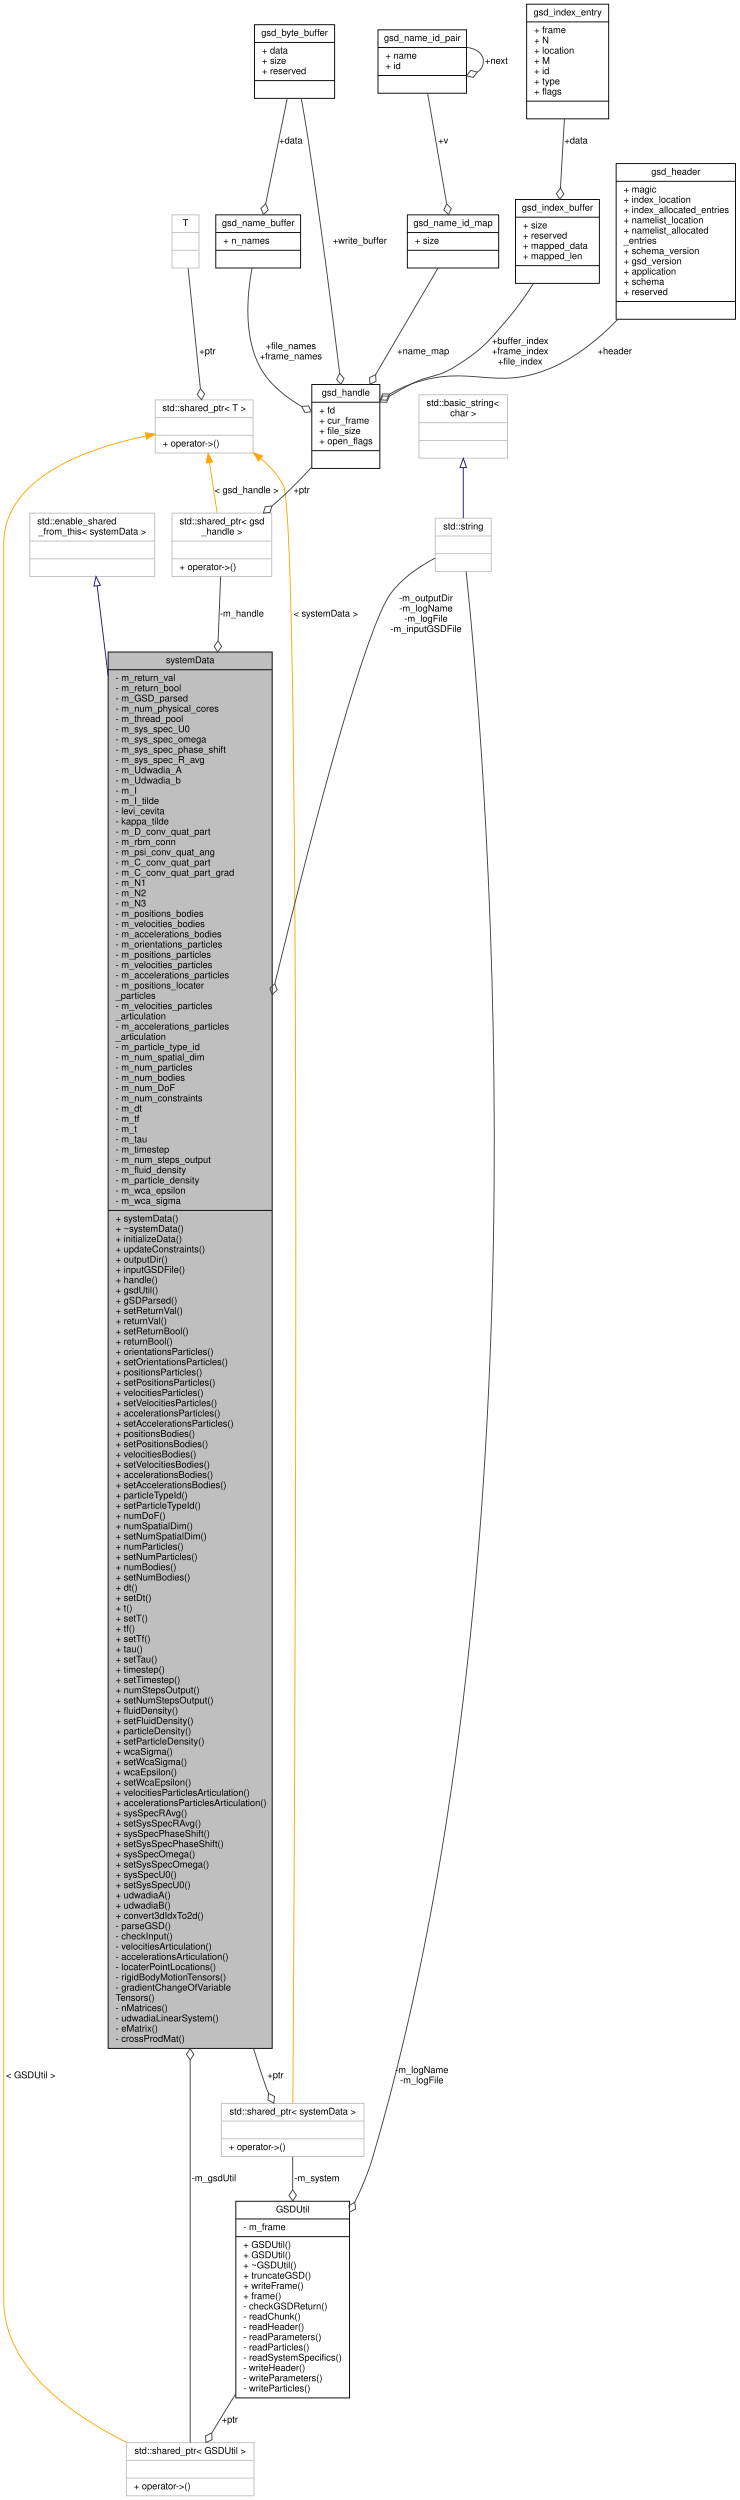
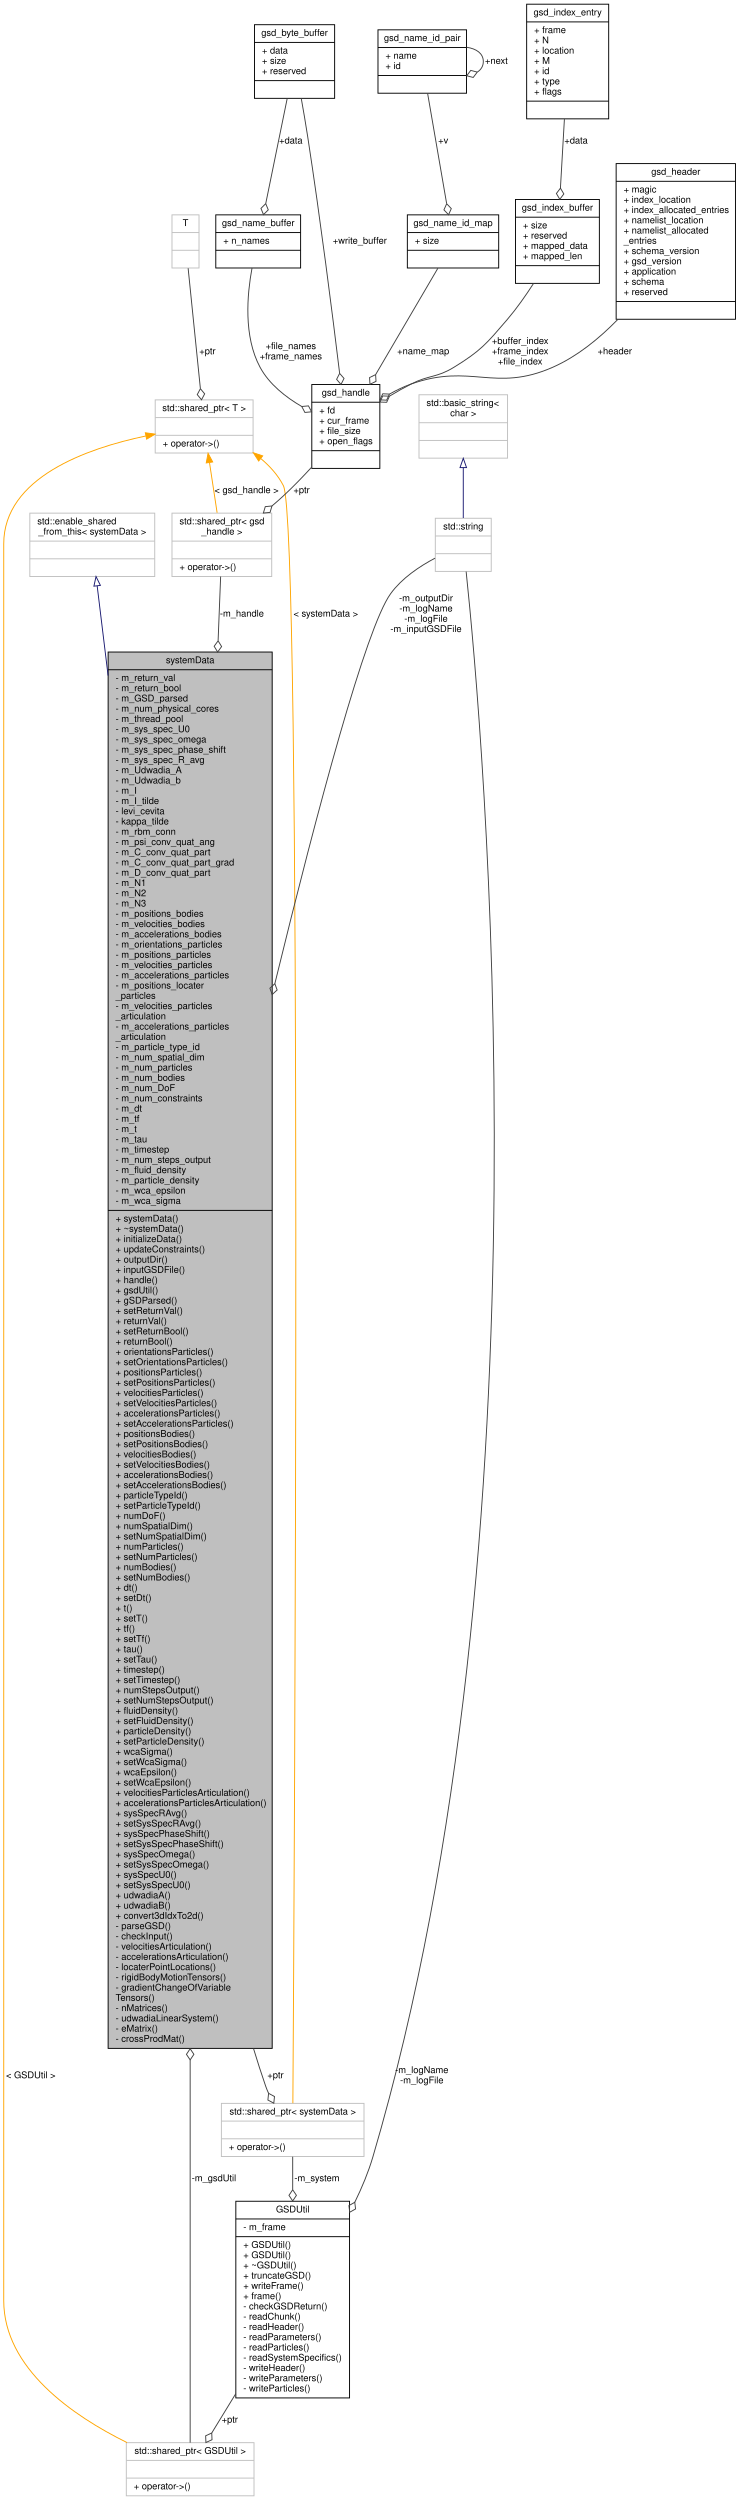
<svg xmlns="http://www.w3.org/2000/svg" xmlns:xlink="http://www.w3.org/1999/xlink" width="793pt" height="2682pt" viewBox="0.00 0.00 793.00 2682.00">
  <g id="graph0" class="graph" transform="scale(1 1) rotate(0) translate(4 2678)">
    <g id="node1" class="node">
      <g id="a_node1">
        <a xlink:title="Class contains all data structures relevant to the simulation framework. Note that after construction...">
          <polygon fill="#bfbfbf" stroke="black" points="112,-480.5 112,-1978.5 288,-1978.5 288,-480.5 112,-480.5" />
          <text text-anchor="middle" x="200" y="-1966.5" font-family="Helvetica,sans-Serif" font-size="10.00">systemData</text>
          <polyline fill="none" stroke="black" points="112,-1959.5 288,-1959.5 " />
          <text text-anchor="start" x="120" y="-1947.5" font-family="Helvetica,sans-Serif" font-size="10.00">- m_return_val</text>
          <text text-anchor="start" x="120" y="-1936.5" font-family="Helvetica,sans-Serif" font-size="10.00">- m_return_bool</text>
          <text text-anchor="start" x="120" y="-1925.5" font-family="Helvetica,sans-Serif" font-size="10.00">- m_GSD_parsed</text>
          <text text-anchor="start" x="120" y="-1914.5" font-family="Helvetica,sans-Serif" font-size="10.00">- m_num_physical_cores</text>
          <text text-anchor="start" x="120" y="-1903.5" font-family="Helvetica,sans-Serif" font-size="10.00">- m_thread_pool</text>
          <text text-anchor="start" x="120" y="-1892.5" font-family="Helvetica,sans-Serif" font-size="10.00">- m_sys_spec_U0</text>
          <text text-anchor="start" x="120" y="-1881.5" font-family="Helvetica,sans-Serif" font-size="10.00">- m_sys_spec_omega</text>
          <text text-anchor="start" x="120" y="-1870.5" font-family="Helvetica,sans-Serif" font-size="10.00">- m_sys_spec_phase_shift</text>
          <text text-anchor="start" x="120" y="-1859.5" font-family="Helvetica,sans-Serif" font-size="10.00">- m_sys_spec_R_avg</text>
          <text text-anchor="start" x="120" y="-1848.5" font-family="Helvetica,sans-Serif" font-size="10.00">- m_Udwadia_A</text>
          <text text-anchor="start" x="120" y="-1837.5" font-family="Helvetica,sans-Serif" font-size="10.00">- m_Udwadia_b</text>
          <text text-anchor="start" x="120" y="-1826.5" font-family="Helvetica,sans-Serif" font-size="10.00">- m_I</text>
          <text text-anchor="start" x="120" y="-1815.5" font-family="Helvetica,sans-Serif" font-size="10.00">- m_I_tilde</text>
          <text text-anchor="start" x="120" y="-1804.5" font-family="Helvetica,sans-Serif" font-size="10.00">- levi_cevita</text>
          <text text-anchor="start" x="120" y="-1793.5" font-family="Helvetica,sans-Serif" font-size="10.00">- kappa_tilde</text>
-           <text text-anchor="start" x="120" y="-1782.5" font-family="Helvetica,sans-Serif" font-size="10.00">- m_D_conv_quat_part</text>
-           <text text-anchor="start" x="120" y="-1771.5" font-family="Helvetica,sans-Serif" font-size="10.00">- m_rbm_conn</text>
-           <text text-anchor="start" x="120" y="-1760.5" font-family="Helvetica,sans-Serif" font-size="10.00">- m_psi_conv_quat_ang</text>
-           <text text-anchor="start" x="120" y="-1749.5" font-family="Helvetica,sans-Serif" font-size="10.00">- m_C_conv_quat_part</text>
-           <text text-anchor="start" x="120" y="-1738.5" font-family="Helvetica,sans-Serif" font-size="10.00">- m_C_conv_quat_part_grad</text>
+           <text text-anchor="start" x="120" y="-1782.5" font-family="Helvetica,sans-Serif" font-size="10.00">- m_rbm_conn</text>
+           <text text-anchor="start" x="120" y="-1771.5" font-family="Helvetica,sans-Serif" font-size="10.00">- m_psi_conv_quat_ang</text>
+           <text text-anchor="start" x="120" y="-1760.5" font-family="Helvetica,sans-Serif" font-size="10.00">- m_C_conv_quat_part</text>
+           <text text-anchor="start" x="120" y="-1749.5" font-family="Helvetica,sans-Serif" font-size="10.00">- m_C_conv_quat_part_grad</text>
+           <text text-anchor="start" x="120" y="-1738.5" font-family="Helvetica,sans-Serif" font-size="10.00">- m_D_conv_quat_part</text>
          <text text-anchor="start" x="120" y="-1727.5" font-family="Helvetica,sans-Serif" font-size="10.00">- m_N1</text>
          <text text-anchor="start" x="120" y="-1716.5" font-family="Helvetica,sans-Serif" font-size="10.00">- m_N2</text>
          <text text-anchor="start" x="120" y="-1705.5" font-family="Helvetica,sans-Serif" font-size="10.00">- m_N3</text>
          <text text-anchor="start" x="120" y="-1694.5" font-family="Helvetica,sans-Serif" font-size="10.00">- m_positions_bodies</text>
          <text text-anchor="start" x="120" y="-1683.5" font-family="Helvetica,sans-Serif" font-size="10.00">- m_velocities_bodies</text>
          <text text-anchor="start" x="120" y="-1672.5" font-family="Helvetica,sans-Serif" font-size="10.00">- m_accelerations_bodies</text>
          <text text-anchor="start" x="120" y="-1661.5" font-family="Helvetica,sans-Serif" font-size="10.00">- m_orientations_particles</text>
          <text text-anchor="start" x="120" y="-1650.5" font-family="Helvetica,sans-Serif" font-size="10.00">- m_positions_particles</text>
          <text text-anchor="start" x="120" y="-1639.5" font-family="Helvetica,sans-Serif" font-size="10.00">- m_velocities_particles</text>
          <text text-anchor="start" x="120" y="-1628.5" font-family="Helvetica,sans-Serif" font-size="10.00">- m_accelerations_particles</text>
          <text text-anchor="start" x="120" y="-1617.5" font-family="Helvetica,sans-Serif" font-size="10.00">- m_positions_locater</text>
          <text text-anchor="start" x="120" y="-1606.5" font-family="Helvetica,sans-Serif" font-size="10.00">_particles</text>
          <text text-anchor="start" x="120" y="-1595.5" font-family="Helvetica,sans-Serif" font-size="10.00">- m_velocities_particles</text>
          <text text-anchor="start" x="120" y="-1584.5" font-family="Helvetica,sans-Serif" font-size="10.00">_articulation</text>
          <text text-anchor="start" x="120" y="-1573.5" font-family="Helvetica,sans-Serif" font-size="10.00">- m_accelerations_particles</text>
          <text text-anchor="start" x="120" y="-1562.5" font-family="Helvetica,sans-Serif" font-size="10.00">_articulation</text>
          <text text-anchor="start" x="120" y="-1551.5" font-family="Helvetica,sans-Serif" font-size="10.00">- m_particle_type_id</text>
          <text text-anchor="start" x="120" y="-1540.5" font-family="Helvetica,sans-Serif" font-size="10.00">- m_num_spatial_dim</text>
          <text text-anchor="start" x="120" y="-1529.5" font-family="Helvetica,sans-Serif" font-size="10.00">- m_num_particles</text>
          <text text-anchor="start" x="120" y="-1518.5" font-family="Helvetica,sans-Serif" font-size="10.00">- m_num_bodies</text>
          <text text-anchor="start" x="120" y="-1507.5" font-family="Helvetica,sans-Serif" font-size="10.00">- m_num_DoF</text>
          <text text-anchor="start" x="120" y="-1496.5" font-family="Helvetica,sans-Serif" font-size="10.00">- m_num_constraints</text>
          <text text-anchor="start" x="120" y="-1485.5" font-family="Helvetica,sans-Serif" font-size="10.00">- m_dt</text>
          <text text-anchor="start" x="120" y="-1474.5" font-family="Helvetica,sans-Serif" font-size="10.00">- m_tf</text>
          <text text-anchor="start" x="120" y="-1463.5" font-family="Helvetica,sans-Serif" font-size="10.00">- m_t</text>
          <text text-anchor="start" x="120" y="-1452.5" font-family="Helvetica,sans-Serif" font-size="10.00">- m_tau</text>
          <text text-anchor="start" x="120" y="-1441.5" font-family="Helvetica,sans-Serif" font-size="10.00">- m_timestep</text>
          <text text-anchor="start" x="120" y="-1430.5" font-family="Helvetica,sans-Serif" font-size="10.00">- m_num_steps_output</text>
          <text text-anchor="start" x="120" y="-1419.5" font-family="Helvetica,sans-Serif" font-size="10.00">- m_fluid_density</text>
          <text text-anchor="start" x="120" y="-1408.5" font-family="Helvetica,sans-Serif" font-size="10.00">- m_particle_density</text>
          <text text-anchor="start" x="120" y="-1397.5" font-family="Helvetica,sans-Serif" font-size="10.00">- m_wca_epsilon</text>
          <text text-anchor="start" x="120" y="-1386.5" font-family="Helvetica,sans-Serif" font-size="10.00">- m_wca_sigma</text>
          <polyline fill="none" stroke="black" points="112,-1379.5 288,-1379.5 " />
          <text text-anchor="start" x="120" y="-1367.5" font-family="Helvetica,sans-Serif" font-size="10.00">+ systemData()</text>
          <text text-anchor="start" x="120" y="-1356.5" font-family="Helvetica,sans-Serif" font-size="10.00">+ ~systemData()</text>
          <text text-anchor="start" x="120" y="-1345.5" font-family="Helvetica,sans-Serif" font-size="10.00">+ initializeData()</text>
          <text text-anchor="start" x="120" y="-1334.5" font-family="Helvetica,sans-Serif" font-size="10.00">+ updateConstraints()</text>
          <text text-anchor="start" x="120" y="-1323.5" font-family="Helvetica,sans-Serif" font-size="10.00">+ outputDir()</text>
          <text text-anchor="start" x="120" y="-1312.5" font-family="Helvetica,sans-Serif" font-size="10.00">+ inputGSDFile()</text>
          <text text-anchor="start" x="120" y="-1301.5" font-family="Helvetica,sans-Serif" font-size="10.00">+ handle()</text>
          <text text-anchor="start" x="120" y="-1290.5" font-family="Helvetica,sans-Serif" font-size="10.00">+ gsdUtil()</text>
          <text text-anchor="start" x="120" y="-1279.5" font-family="Helvetica,sans-Serif" font-size="10.00">+ gSDParsed()</text>
          <text text-anchor="start" x="120" y="-1268.5" font-family="Helvetica,sans-Serif" font-size="10.00">+ setReturnVal()</text>
          <text text-anchor="start" x="120" y="-1257.5" font-family="Helvetica,sans-Serif" font-size="10.00">+ returnVal()</text>
          <text text-anchor="start" x="120" y="-1246.5" font-family="Helvetica,sans-Serif" font-size="10.00">+ setReturnBool()</text>
          <text text-anchor="start" x="120" y="-1235.5" font-family="Helvetica,sans-Serif" font-size="10.00">+ returnBool()</text>
          <text text-anchor="start" x="120" y="-1224.5" font-family="Helvetica,sans-Serif" font-size="10.00">+ orientationsParticles()</text>
          <text text-anchor="start" x="120" y="-1213.5" font-family="Helvetica,sans-Serif" font-size="10.00">+ setOrientationsParticles()</text>
          <text text-anchor="start" x="120" y="-1202.5" font-family="Helvetica,sans-Serif" font-size="10.00">+ positionsParticles()</text>
          <text text-anchor="start" x="120" y="-1191.5" font-family="Helvetica,sans-Serif" font-size="10.00">+ setPositionsParticles()</text>
          <text text-anchor="start" x="120" y="-1180.5" font-family="Helvetica,sans-Serif" font-size="10.00">+ velocitiesParticles()</text>
          <text text-anchor="start" x="120" y="-1169.5" font-family="Helvetica,sans-Serif" font-size="10.00">+ setVelocitiesParticles()</text>
          <text text-anchor="start" x="120" y="-1158.5" font-family="Helvetica,sans-Serif" font-size="10.00">+ accelerationsParticles()</text>
          <text text-anchor="start" x="120" y="-1147.5" font-family="Helvetica,sans-Serif" font-size="10.00">+ setAccelerationsParticles()</text>
          <text text-anchor="start" x="120" y="-1136.5" font-family="Helvetica,sans-Serif" font-size="10.00">+ positionsBodies()</text>
          <text text-anchor="start" x="120" y="-1125.5" font-family="Helvetica,sans-Serif" font-size="10.00">+ setPositionsBodies()</text>
          <text text-anchor="start" x="120" y="-1114.5" font-family="Helvetica,sans-Serif" font-size="10.00">+ velocitiesBodies()</text>
          <text text-anchor="start" x="120" y="-1103.5" font-family="Helvetica,sans-Serif" font-size="10.00">+ setVelocitiesBodies()</text>
          <text text-anchor="start" x="120" y="-1092.5" font-family="Helvetica,sans-Serif" font-size="10.00">+ accelerationsBodies()</text>
          <text text-anchor="start" x="120" y="-1081.5" font-family="Helvetica,sans-Serif" font-size="10.00">+ setAccelerationsBodies()</text>
          <text text-anchor="start" x="120" y="-1070.5" font-family="Helvetica,sans-Serif" font-size="10.00">+ particleTypeId()</text>
          <text text-anchor="start" x="120" y="-1059.5" font-family="Helvetica,sans-Serif" font-size="10.00">+ setParticleTypeId()</text>
          <text text-anchor="start" x="120" y="-1048.5" font-family="Helvetica,sans-Serif" font-size="10.00">+ numDoF()</text>
          <text text-anchor="start" x="120" y="-1037.5" font-family="Helvetica,sans-Serif" font-size="10.00">+ numSpatialDim()</text>
          <text text-anchor="start" x="120" y="-1026.5" font-family="Helvetica,sans-Serif" font-size="10.00">+ setNumSpatialDim()</text>
          <text text-anchor="start" x="120" y="-1015.5" font-family="Helvetica,sans-Serif" font-size="10.00">+ numParticles()</text>
          <text text-anchor="start" x="120" y="-1004.5" font-family="Helvetica,sans-Serif" font-size="10.00">+ setNumParticles()</text>
          <text text-anchor="start" x="120" y="-993.5" font-family="Helvetica,sans-Serif" font-size="10.00">+ numBodies()</text>
          <text text-anchor="start" x="120" y="-982.5" font-family="Helvetica,sans-Serif" font-size="10.00">+ setNumBodies()</text>
          <text text-anchor="start" x="120" y="-971.5" font-family="Helvetica,sans-Serif" font-size="10.00">+ dt()</text>
          <text text-anchor="start" x="120" y="-960.5" font-family="Helvetica,sans-Serif" font-size="10.00">+ setDt()</text>
          <text text-anchor="start" x="120" y="-949.5" font-family="Helvetica,sans-Serif" font-size="10.00">+ t()</text>
          <text text-anchor="start" x="120" y="-938.5" font-family="Helvetica,sans-Serif" font-size="10.00">+ setT()</text>
          <text text-anchor="start" x="120" y="-927.5" font-family="Helvetica,sans-Serif" font-size="10.00">+ tf()</text>
          <text text-anchor="start" x="120" y="-916.5" font-family="Helvetica,sans-Serif" font-size="10.00">+ setTf()</text>
          <text text-anchor="start" x="120" y="-905.5" font-family="Helvetica,sans-Serif" font-size="10.00">+ tau()</text>
          <text text-anchor="start" x="120" y="-894.5" font-family="Helvetica,sans-Serif" font-size="10.00">+ setTau()</text>
          <text text-anchor="start" x="120" y="-883.5" font-family="Helvetica,sans-Serif" font-size="10.00">+ timestep()</text>
          <text text-anchor="start" x="120" y="-872.5" font-family="Helvetica,sans-Serif" font-size="10.00">+ setTimestep()</text>
          <text text-anchor="start" x="120" y="-861.5" font-family="Helvetica,sans-Serif" font-size="10.00">+ numStepsOutput()</text>
          <text text-anchor="start" x="120" y="-850.5" font-family="Helvetica,sans-Serif" font-size="10.00">+ setNumStepsOutput()</text>
          <text text-anchor="start" x="120" y="-839.5" font-family="Helvetica,sans-Serif" font-size="10.00">+ fluidDensity()</text>
          <text text-anchor="start" x="120" y="-828.5" font-family="Helvetica,sans-Serif" font-size="10.00">+ setFluidDensity()</text>
          <text text-anchor="start" x="120" y="-817.5" font-family="Helvetica,sans-Serif" font-size="10.00">+ particleDensity()</text>
          <text text-anchor="start" x="120" y="-806.5" font-family="Helvetica,sans-Serif" font-size="10.00">+ setParticleDensity()</text>
          <text text-anchor="start" x="120" y="-795.5" font-family="Helvetica,sans-Serif" font-size="10.00">+ wcaSigma()</text>
          <text text-anchor="start" x="120" y="-784.5" font-family="Helvetica,sans-Serif" font-size="10.00">+ setWcaSigma()</text>
          <text text-anchor="start" x="120" y="-773.5" font-family="Helvetica,sans-Serif" font-size="10.00">+ wcaEpsilon()</text>
          <text text-anchor="start" x="120" y="-762.5" font-family="Helvetica,sans-Serif" font-size="10.00">+ setWcaEpsilon()</text>
          <text text-anchor="start" x="120" y="-751.5" font-family="Helvetica,sans-Serif" font-size="10.00">+ velocitiesParticlesArticulation()</text>
          <text text-anchor="start" x="120" y="-740.5" font-family="Helvetica,sans-Serif" font-size="10.00">+ accelerationsParticlesArticulation()</text>
          <text text-anchor="start" x="120" y="-729.5" font-family="Helvetica,sans-Serif" font-size="10.00">+ sysSpecRAvg()</text>
          <text text-anchor="start" x="120" y="-718.5" font-family="Helvetica,sans-Serif" font-size="10.00">+ setSysSpecRAvg()</text>
          <text text-anchor="start" x="120" y="-707.5" font-family="Helvetica,sans-Serif" font-size="10.00">+ sysSpecPhaseShift()</text>
          <text text-anchor="start" x="120" y="-696.5" font-family="Helvetica,sans-Serif" font-size="10.00">+ setSysSpecPhaseShift()</text>
          <text text-anchor="start" x="120" y="-685.5" font-family="Helvetica,sans-Serif" font-size="10.00">+ sysSpecOmega()</text>
          <text text-anchor="start" x="120" y="-674.5" font-family="Helvetica,sans-Serif" font-size="10.00">+ setSysSpecOmega()</text>
          <text text-anchor="start" x="120" y="-663.5" font-family="Helvetica,sans-Serif" font-size="10.00">+ sysSpecU0()</text>
          <text text-anchor="start" x="120" y="-652.5" font-family="Helvetica,sans-Serif" font-size="10.00">+ setSysSpecU0()</text>
          <text text-anchor="start" x="120" y="-641.5" font-family="Helvetica,sans-Serif" font-size="10.00">+ udwadiaA()</text>
          <text text-anchor="start" x="120" y="-630.5" font-family="Helvetica,sans-Serif" font-size="10.00">+ udwadiaB()</text>
          <text text-anchor="start" x="120" y="-619.5" font-family="Helvetica,sans-Serif" font-size="10.00">+ convert3dIdxTo2d()</text>
          <text text-anchor="start" x="120" y="-608.5" font-family="Helvetica,sans-Serif" font-size="10.00">- parseGSD()</text>
          <text text-anchor="start" x="120" y="-597.5" font-family="Helvetica,sans-Serif" font-size="10.00">- checkInput()</text>
          <text text-anchor="start" x="120" y="-586.5" font-family="Helvetica,sans-Serif" font-size="10.00">- velocitiesArticulation()</text>
          <text text-anchor="start" x="120" y="-575.5" font-family="Helvetica,sans-Serif" font-size="10.00">- accelerationsArticulation()</text>
          <text text-anchor="start" x="120" y="-564.5" font-family="Helvetica,sans-Serif" font-size="10.00">- locaterPointLocations()</text>
          <text text-anchor="start" x="120" y="-553.5" font-family="Helvetica,sans-Serif" font-size="10.00">- rigidBodyMotionTensors()</text>
          <text text-anchor="start" x="120" y="-542.5" font-family="Helvetica,sans-Serif" font-size="10.00">- gradientChangeOfVariable</text>
          <text text-anchor="start" x="120" y="-531.5" font-family="Helvetica,sans-Serif" font-size="10.00">Tensors()</text>
          <text text-anchor="start" x="120" y="-520.5" font-family="Helvetica,sans-Serif" font-size="10.00">- nMatrices()</text>
          <text text-anchor="start" x="120" y="-509.5" font-family="Helvetica,sans-Serif" font-size="10.00">- udwadiaLinearSystem()</text>
          <text text-anchor="start" x="120" y="-498.5" font-family="Helvetica,sans-Serif" font-size="10.00">- eMatrix()</text>
          <text text-anchor="start" x="120" y="-487.5" font-family="Helvetica,sans-Serif" font-size="10.00">- crossProdMat()</text>
        </a>
      </g>
    </g>
    <g id="node5" class="node">
      <g id="a_node5">
        <a xlink:title=" ">
          <polygon fill="none" stroke="#bfbfbf" points="233.5,-364.5 233.5,-421.5 386.5,-421.5 386.5,-364.5 233.5,-364.5" />
          <text text-anchor="middle" x="310" y="-409.5" font-family="Helvetica,sans-Serif" font-size="10.00">std::shared_ptr&lt; systemData &gt;</text>
          <polyline fill="none" stroke="#bfbfbf" points="233.5,-402.5 386.5,-402.5 " />
          <text text-anchor="middle" x="310" y="-390.5" font-family="Helvetica,sans-Serif" font-size="10.00"> </text>
          <polyline fill="none" stroke="#bfbfbf" points="233.5,-383.5 386.5,-383.5 " />
          <text text-anchor="start" x="241.5" y="-371.5" font-family="Helvetica,sans-Serif" font-size="10.00">+ operator-&gt;()</text>
        </a>
      </g>
    </g>
    <g id="edge5" class="edge">
      <path fill="none" stroke="#404040" d="M267.97,-480.3C272.09,-466.7 276.42,-453.25 281,-440 281.88,-437.46 282.92,-434.92 284.07,-432.41" />
      <polygon fill="none" stroke="#404040" points="284.14,-432.28 283.4,-425.11 289.73,-421.67 290.47,-428.84 284.14,-432.28" />
      <text text-anchor="middle" x="291.5" y="-448.5" font-family="Helvetica,sans-Serif" font-size="10.00"> +ptr</text>
    </g>
    <g id="node2" class="node">
      <g id="a_node2">
        <a xlink:title=" ">
          <polygon fill="none" stroke="#bfbfbf" points="28,-2059.5 28,-2127.5 162,-2127.5 162,-2059.5 28,-2059.5" />
          <text text-anchor="start" x="36" y="-2115.5" font-family="Helvetica,sans-Serif" font-size="10.00">std::enable_shared</text>
          <text text-anchor="middle" x="95" y="-2104.5" font-family="Helvetica,sans-Serif" font-size="10.00">_from_this&lt; systemData &gt;</text>
          <polyline fill="none" stroke="#bfbfbf" points="28,-2097.5 162,-2097.5 " />
          <text text-anchor="middle" x="95" y="-2085.5" font-family="Helvetica,sans-Serif" font-size="10.00"> </text>
          <polyline fill="none" stroke="#bfbfbf" points="28,-2078.5 162,-2078.5 " />
          <text text-anchor="middle" x="95" y="-2066.5" font-family="Helvetica,sans-Serif" font-size="10.00"> </text>
        </a>
      </g>
    </g>
    <g id="edge1" class="edge">
      <path fill="none" stroke="midnightblue" d="M100.25,-2049.41C103.18,-2025.33 107.21,-1992.3 111.96,-1953.25" />
      <polygon fill="none" stroke="midnightblue" points="96.75,-2049.15 99.02,-2059.5 103.7,-2050 96.75,-2049.15" />
    </g>
    <g id="node3" class="node">
      <g id="a_node3">
        <a xlink:title=" ">
          <polygon fill="none" stroke="#bfbfbf" points="131.5,-0.5 131.5,-57.5 268.5,-57.5 268.5,-0.5 131.5,-0.5" />
          <text text-anchor="middle" x="200" y="-45.5" font-family="Helvetica,sans-Serif" font-size="10.00">std::shared_ptr&lt; GSDUtil &gt;</text>
          <polyline fill="none" stroke="#bfbfbf" points="131.5,-38.5 268.5,-38.5 " />
          <text text-anchor="middle" x="200" y="-26.5" font-family="Helvetica,sans-Serif" font-size="10.00"> </text>
          <polyline fill="none" stroke="#bfbfbf" points="131.5,-19.5 268.5,-19.5 " />
          <text text-anchor="start" x="139.5" y="-7.5" font-family="Helvetica,sans-Serif" font-size="10.00">+ operator-&gt;()</text>
        </a>
      </g>
    </g>
    <g id="edge2" class="edge">
      <path fill="none" stroke="#404040" d="M200,-57.52C200,-120.3 200,-283.03 200,-467.91" />
      <polygon fill="none" stroke="#404040" points="200,-468.11 204,-474.11 200,-480.11 196,-474.11 200,-468.11" />
      <text text-anchor="middle" x="225.5" y="-338" font-family="Helvetica,sans-Serif" font-size="10.00"> -m_gsdUtil</text>
    </g>
    <g id="node4" class="node">
      <g id="a_node4">
        <a xlink:href="classGSDUtil.html" target="_top" xlink:title=" ">
          <polygon fill="none" stroke="black" points="249,-105.5 249,-316.5 371,-316.5 371,-105.5 249,-105.5" />
          <text text-anchor="middle" x="310" y="-304.5" font-family="Helvetica,sans-Serif" font-size="10.00">GSDUtil</text>
          <polyline fill="none" stroke="black" points="249,-297.5 371,-297.5 " />
          <text text-anchor="start" x="257" y="-285.5" font-family="Helvetica,sans-Serif" font-size="10.00">- m_frame</text>
          <polyline fill="none" stroke="black" points="249,-278.5 371,-278.5 " />
          <text text-anchor="start" x="257" y="-266.5" font-family="Helvetica,sans-Serif" font-size="10.00">+ GSDUtil()</text>
          <text text-anchor="start" x="257" y="-255.5" font-family="Helvetica,sans-Serif" font-size="10.00">+ GSDUtil()</text>
          <text text-anchor="start" x="257" y="-244.5" font-family="Helvetica,sans-Serif" font-size="10.00">+ ~GSDUtil()</text>
          <text text-anchor="start" x="257" y="-233.5" font-family="Helvetica,sans-Serif" font-size="10.00">+ truncateGSD()</text>
          <text text-anchor="start" x="257" y="-222.5" font-family="Helvetica,sans-Serif" font-size="10.00">+ writeFrame()</text>
          <text text-anchor="start" x="257" y="-211.5" font-family="Helvetica,sans-Serif" font-size="10.00">+ frame()</text>
          <text text-anchor="start" x="257" y="-200.5" font-family="Helvetica,sans-Serif" font-size="10.00">- checkGSDReturn()</text>
          <text text-anchor="start" x="257" y="-189.5" font-family="Helvetica,sans-Serif" font-size="10.00">- readChunk()</text>
          <text text-anchor="start" x="257" y="-178.5" font-family="Helvetica,sans-Serif" font-size="10.00">- readHeader()</text>
          <text text-anchor="start" x="257" y="-167.5" font-family="Helvetica,sans-Serif" font-size="10.00">- readParameters()</text>
          <text text-anchor="start" x="257" y="-156.5" font-family="Helvetica,sans-Serif" font-size="10.00">- readParticles()</text>
          <text text-anchor="start" x="257" y="-145.5" font-family="Helvetica,sans-Serif" font-size="10.00">- readSystemSpecifics()</text>
          <text text-anchor="start" x="257" y="-134.5" font-family="Helvetica,sans-Serif" font-size="10.00">- writeHeader()</text>
          <text text-anchor="start" x="257" y="-123.5" font-family="Helvetica,sans-Serif" font-size="10.00">- writeParameters()</text>
          <text text-anchor="start" x="257" y="-112.5" font-family="Helvetica,sans-Serif" font-size="10.00">- writeParticles()</text>
        </a>
      </g>
    </g>
    <g id="edge3" class="edge">
      <path fill="none" stroke="#404040" d="M248.89,-110C239.79,-95.1 230.91,-80.58 223.27,-68.08" />
      <polygon fill="none" stroke="#404040" points="223.16,-67.9 216.62,-64.87 216.91,-57.66 223.45,-60.7 223.16,-67.9" />
      <text text-anchor="middle" x="242.5" y="-79" font-family="Helvetica,sans-Serif" font-size="10.00"> +ptr</text>
    </g>
    <g id="edge4" class="edge">
      <path fill="none" stroke="#404040" d="M310,-364.27C310,-354.15 310,-341.98 310,-328.97" />
      <polygon fill="none" stroke="#404040" points="310,-328.83 306,-322.83 310,-316.83 314,-322.83 310,-328.83" />
      <text text-anchor="middle" x="336" y="-338" font-family="Helvetica,sans-Serif" font-size="10.00"> -m_system</text>
    </g>
    <g id="node6" class="node">
      <g id="a_node6">
        <a xlink:title="STL class.">
          <polygon fill="none" stroke="#bfbfbf" points="162.5,-2192 162.5,-2249 267.5,-2249 267.5,-2192 162.5,-2192" />
          <text text-anchor="middle" x="215" y="-2237" font-family="Helvetica,sans-Serif" font-size="10.00">std::shared_ptr&lt; T &gt;</text>
          <polyline fill="none" stroke="#bfbfbf" points="162.5,-2230 267.5,-2230 " />
          <text text-anchor="middle" x="215" y="-2218" font-family="Helvetica,sans-Serif" font-size="10.00"> </text>
          <polyline fill="none" stroke="#bfbfbf" points="162.5,-2211 267.5,-2211 " />
          <text text-anchor="start" x="170.5" y="-2199" font-family="Helvetica,sans-Serif" font-size="10.00">+ operator-&gt;()</text>
        </a>
      </g>
    </g>
    <g id="edge10" class="edge">
      <path fill="none" stroke="orange" d="M152.45,-2210.28C88.98,-2196.96 0,-2165.61 0,-2094.5 0,-2094.5 0,-2094.5 0,-210 0,-137.13 74.27,-86.23 132.29,-57.58" />
      <polygon fill="orange" stroke="orange" points="151.91,-2213.74 162.41,-2212.26 153.28,-2206.87 151.91,-2213.74" />
      <text text-anchor="middle" x="29" y="-448.5" font-family="Helvetica,sans-Serif" font-size="10.00"> &lt; GSDUtil &gt;</text>
    </g>
    <g id="edge6" class="edge">
      <path fill="none" stroke="orange" d="M275.77,-2186.07C285.53,-2177.89 294.29,-2168.2 300,-2157 320.56,-2116.65 311.64,-643.1 310.19,-421.72" />
      <polygon fill="orange" stroke="orange" points="273.5,-2183.41 267.76,-2192.31 277.8,-2188.93 273.5,-2183.41" />
      <text text-anchor="middle" x="345.5" y="-2016.5" font-family="Helvetica,sans-Serif" font-size="10.00"> &lt; systemData &gt;</text>
    </g>
    <g id="node10" class="node">
      <g id="a_node10">
        <a xlink:title=" ">
          <polygon fill="none" stroke="#bfbfbf" points="180.5,-2059.5 180.5,-2127.5 287.5,-2127.5 287.5,-2059.5 180.5,-2059.5" />
          <text text-anchor="start" x="188.5" y="-2115.5" font-family="Helvetica,sans-Serif" font-size="10.00">std::shared_ptr&lt; gsd</text>
          <text text-anchor="middle" x="234" y="-2104.5" font-family="Helvetica,sans-Serif" font-size="10.00">_handle &gt;</text>
          <polyline fill="none" stroke="#bfbfbf" points="180.5,-2097.5 287.5,-2097.5 " />
          <text text-anchor="middle" x="234" y="-2085.5" font-family="Helvetica,sans-Serif" font-size="10.00"> </text>
          <polyline fill="none" stroke="#bfbfbf" points="180.5,-2078.5 287.5,-2078.5 " />
          <text text-anchor="start" x="188.5" y="-2066.5" font-family="Helvetica,sans-Serif" font-size="10.00">+ operator-&gt;()</text>
        </a>
      </g>
    </g>
    <g id="edge23" class="edge">
      <path fill="none" stroke="orange" d="M220.77,-2181.55C223.37,-2164.46 226.41,-2144.46 228.92,-2127.94" />
      <polygon fill="orange" stroke="orange" points="217.26,-2181.35 219.22,-2191.76 224.18,-2182.4 217.26,-2181.35" />
      <text text-anchor="middle" x="260.5" y="-2149" font-family="Helvetica,sans-Serif" font-size="10.00"> &lt; gsd_handle &gt;</text>
    </g>
    <g id="node7" class="node">
      <g id="a_node7">
        <a xlink:title=" ">
          <polygon fill="none" stroke="#bfbfbf" points="180.5,-2390.5 180.5,-2447.5 209.5,-2447.5 209.5,-2390.5 180.5,-2390.5" />
          <text text-anchor="middle" x="195" y="-2435.5" font-family="Helvetica,sans-Serif" font-size="10.00">T</text>
          <polyline fill="none" stroke="#bfbfbf" points="180.5,-2428.5 209.5,-2428.5 " />
          <text text-anchor="middle" x="195" y="-2416.5" font-family="Helvetica,sans-Serif" font-size="10.00"> </text>
          <polyline fill="none" stroke="#bfbfbf" points="180.5,-2409.5 209.5,-2409.5 " />
          <text text-anchor="middle" x="195" y="-2397.5" font-family="Helvetica,sans-Serif" font-size="10.00"> </text>
        </a>
      </g>
    </g>
    <g id="edge7" class="edge">
      <path fill="none" stroke="#404040" d="M197.82,-2390.26C201.25,-2356.62 207.05,-2299.65 210.95,-2261.32" />
      <polygon fill="none" stroke="#404040" points="210.98,-2261.03 207.6,-2254.66 212.19,-2249.1 215.56,-2255.47 210.98,-2261.03" />
      <text text-anchor="middle" x="218.5" y="-2298" font-family="Helvetica,sans-Serif" font-size="10.00"> +ptr</text>
    </g>
    <g id="node8" class="node">
      <g id="a_node8">
        <a xlink:title="STL class.">
          <polygon fill="none" stroke="#bfbfbf" points="463,-2065 463,-2122 523,-2122 523,-2065 463,-2065" />
          <text text-anchor="middle" x="493" y="-2110" font-family="Helvetica,sans-Serif" font-size="10.00">std::string</text>
          <polyline fill="none" stroke="#bfbfbf" points="463,-2103 523,-2103 " />
          <text text-anchor="middle" x="493" y="-2091" font-family="Helvetica,sans-Serif" font-size="10.00"> </text>
          <polyline fill="none" stroke="#bfbfbf" points="463,-2084 523,-2084 " />
          <text text-anchor="middle" x="493" y="-2072" font-family="Helvetica,sans-Serif" font-size="10.00"> </text>
        </a>
      </g>
    </g>
    <g id="edge11" class="edge">
      <path fill="none" stroke="#404040" d="M462.71,-2079.2C446.32,-2070.54 427.03,-2057.73 415,-2041 388.54,-2004.19 336.91,-1811.26 290.88,-1622.88" />
      <polygon fill="none" stroke="#404040" points="290.84,-1622.72 285.54,-1617.84 288,-1611.06 293.31,-1615.94 290.84,-1622.72" />
      <text text-anchor="middle" x="453" y="-2033" font-family="Helvetica,sans-Serif" font-size="10.00"> -m_outputDir</text>
      <text text-anchor="middle" x="453" y="-2022" font-family="Helvetica,sans-Serif" font-size="10.00">-m_logName</text>
      <text text-anchor="middle" x="453" y="-2011" font-family="Helvetica,sans-Serif" font-size="10.00">-m_logFile</text>
      <text text-anchor="middle" x="453" y="-2000" font-family="Helvetica,sans-Serif" font-size="10.00">-m_inputGSDFile</text>
    </g>
    <g id="edge8" class="edge">
      <path fill="none" stroke="#404040" d="M496.08,-2064.79C513.47,-1899.58 591.99,-1029.27 396,-364 391.2,-347.69 384.37,-331.24 376.64,-315.49" />
      <polygon fill="none" stroke="#404040" points="376.6,-315.4 370.31,-311.86 371.16,-304.7 377.45,-308.24 376.6,-315.4" />
      <text text-anchor="middle" x="448.5" y="-454" font-family="Helvetica,sans-Serif" font-size="10.00"> -m_logName</text>
      <text text-anchor="middle" x="448.5" y="-443" font-family="Helvetica,sans-Serif" font-size="10.00">-m_logFile</text>
    </g>
    <g id="node9" class="node">
      <g id="a_node9">
        <a xlink:title="STL class.">
          <polygon fill="none" stroke="#bfbfbf" points="445.5,-2186.5 445.5,-2254.5 540.5,-2254.5 540.5,-2186.5 445.5,-2186.5" />
          <text text-anchor="start" x="453.5" y="-2242.5" font-family="Helvetica,sans-Serif" font-size="10.00">std::basic_string&lt;</text>
          <text text-anchor="middle" x="493" y="-2231.5" font-family="Helvetica,sans-Serif" font-size="10.00"> char &gt;</text>
          <polyline fill="none" stroke="#bfbfbf" points="445.5,-2224.5 540.5,-2224.5 " />
          <text text-anchor="middle" x="493" y="-2212.5" font-family="Helvetica,sans-Serif" font-size="10.00"> </text>
          <polyline fill="none" stroke="#bfbfbf" points="445.5,-2205.5 540.5,-2205.5 " />
          <text text-anchor="middle" x="493" y="-2193.5" font-family="Helvetica,sans-Serif" font-size="10.00"> </text>
        </a>
      </g>
    </g>
    <g id="edge9" class="edge">
      <path fill="none" stroke="midnightblue" d="M493,-2176.14C493,-2158.29 493,-2138.14 493,-2122.32" />
      <polygon fill="none" stroke="midnightblue" points="489.5,-2176.33 493,-2186.33 496.5,-2176.33 489.5,-2176.33" />
    </g>
    <g id="edge12" class="edge">
      <path fill="none" stroke="#404040" d="M232.7,-2059.5C232.02,-2042.23 231.09,-2018.81 229.99,-1990.81" />
      <polygon fill="none" stroke="#404040" points="229.98,-1990.52 225.74,-1984.69 229.5,-1978.53 233.74,-1984.37 229.98,-1990.52" />
      <text text-anchor="middle" x="255.5" y="-2016.5" font-family="Helvetica,sans-Serif" font-size="10.00"> -m_handle</text>
    </g>
    <g id="node11" class="node">
      <g id="a_node11">
        <a xlink:href="structgsd__handle.html" target="_top" xlink:title=" ">
          <polygon fill="none" stroke="black" points="330.5,-2175.5 330.5,-2265.5 403.5,-2265.5 403.5,-2175.5 330.5,-2175.5" />
          <text text-anchor="middle" x="367" y="-2253.5" font-family="Helvetica,sans-Serif" font-size="10.00">gsd_handle</text>
          <polyline fill="none" stroke="black" points="330.5,-2246.5 403.5,-2246.5 " />
          <text text-anchor="start" x="338.5" y="-2234.5" font-family="Helvetica,sans-Serif" font-size="10.00">+ fd</text>
          <text text-anchor="start" x="338.5" y="-2223.5" font-family="Helvetica,sans-Serif" font-size="10.00">+ cur_frame</text>
          <text text-anchor="start" x="338.5" y="-2212.5" font-family="Helvetica,sans-Serif" font-size="10.00">+ file_size</text>
          <text text-anchor="start" x="338.5" y="-2201.5" font-family="Helvetica,sans-Serif" font-size="10.00">+ open_flags</text>
          <polyline fill="none" stroke="black" points="330.5,-2194.5 403.5,-2194.5 " />
          <text text-anchor="middle" x="367" y="-2182.5" font-family="Helvetica,sans-Serif" font-size="10.00"> </text>
        </a>
      </g>
    </g>
    <g id="edge13" class="edge">
      <path fill="none" stroke="#404040" d="M330.26,-2176.74C320.74,-2166.35 310.26,-2155.5 300,-2146 296.12,-2142.4 292,-2138.79 287.8,-2135.23" />
      <polygon fill="none" stroke="#404040" points="287.78,-2135.21 280.6,-2134.47 278.52,-2127.57 285.7,-2128.3 287.78,-2135.21" />
      <text text-anchor="middle" x="319.5" y="-2149" font-family="Helvetica,sans-Serif" font-size="10.00"> +ptr</text>
    </g>
    <g id="node12" class="node">
      <g id="a_node12">
        <a xlink:href="structgsd__index__buffer.html" target="_top" xlink:title=" ">
          <polygon fill="none" stroke="black" points="549,-2374 549,-2464 639,-2464 639,-2374 549,-2374" />
          <text text-anchor="middle" x="594" y="-2452" font-family="Helvetica,sans-Serif" font-size="10.00">gsd_index_buffer</text>
          <polyline fill="none" stroke="black" points="549,-2445 639,-2445 " />
          <text text-anchor="start" x="557" y="-2433" font-family="Helvetica,sans-Serif" font-size="10.00">+ size</text>
          <text text-anchor="start" x="557" y="-2422" font-family="Helvetica,sans-Serif" font-size="10.00">+ reserved</text>
          <text text-anchor="start" x="557" y="-2411" font-family="Helvetica,sans-Serif" font-size="10.00">+ mapped_data</text>
          <text text-anchor="start" x="557" y="-2400" font-family="Helvetica,sans-Serif" font-size="10.00">+ mapped_len</text>
          <polyline fill="none" stroke="black" points="549,-2393 639,-2393 " />
          <text text-anchor="middle" x="594" y="-2381" font-family="Helvetica,sans-Serif" font-size="10.00"> </text>
        </a>
      </g>
    </g>
    <g id="edge14" class="edge">
      <path fill="none" stroke="#404040" d="M568.31,-2373.81C559.95,-2360.8 550.18,-2346.88 540,-2335 517.87,-2309.2 511.95,-2301.81 483,-2284 464.3,-2272.5 456.58,-2275.94 437,-2266 429.41,-2262.15 421.59,-2257.7 414.05,-2253.14" />
      <polygon fill="none" stroke="#404040" points="413.83,-2253 406.62,-2253.23 403.63,-2246.66 410.84,-2246.43 413.83,-2253" />
      <text text-anchor="middle" x="554" y="-2309" font-family="Helvetica,sans-Serif" font-size="10.00"> +buffer_index</text>
      <text text-anchor="middle" x="554" y="-2298" font-family="Helvetica,sans-Serif" font-size="10.00">+frame_index</text>
      <text text-anchor="middle" x="554" y="-2287" font-family="Helvetica,sans-Serif" font-size="10.00">+file_index</text>
    </g>
    <g id="node13" class="node">
      <g id="a_node13">
        <a xlink:href="structgsd__index__entry.html" target="_top" xlink:title=" ">
          <polygon fill="none" stroke="black" points="561,-2550.5 561,-2673.5 649,-2673.5 649,-2550.5 561,-2550.5" />
          <text text-anchor="middle" x="605" y="-2661.5" font-family="Helvetica,sans-Serif" font-size="10.00">gsd_index_entry</text>
          <polyline fill="none" stroke="black" points="561,-2654.5 649,-2654.5 " />
          <text text-anchor="start" x="569" y="-2642.5" font-family="Helvetica,sans-Serif" font-size="10.00">+ frame</text>
          <text text-anchor="start" x="569" y="-2631.5" font-family="Helvetica,sans-Serif" font-size="10.00">+ N</text>
          <text text-anchor="start" x="569" y="-2620.5" font-family="Helvetica,sans-Serif" font-size="10.00">+ location</text>
          <text text-anchor="start" x="569" y="-2609.5" font-family="Helvetica,sans-Serif" font-size="10.00">+ M</text>
          <text text-anchor="start" x="569" y="-2598.5" font-family="Helvetica,sans-Serif" font-size="10.00">+ id</text>
          <text text-anchor="start" x="569" y="-2587.5" font-family="Helvetica,sans-Serif" font-size="10.00">+ type</text>
          <text text-anchor="start" x="569" y="-2576.5" font-family="Helvetica,sans-Serif" font-size="10.00">+ flags</text>
          <polyline fill="none" stroke="black" points="561,-2569.5 649,-2569.5 " />
          <text text-anchor="middle" x="605" y="-2557.5" font-family="Helvetica,sans-Serif" font-size="10.00"> </text>
        </a>
      </g>
    </g>
    <g id="edge15" class="edge">
      <path fill="none" stroke="#404040" d="M601.5,-2550.3C600.14,-2526.6 598.58,-2499.58 597.24,-2476.32" />
      <polygon fill="none" stroke="#404040" points="597.23,-2476.16 592.9,-2470.4 596.54,-2464.18 600.88,-2469.94 597.23,-2476.16" />
      <text text-anchor="middle" x="614" y="-2524" font-family="Helvetica,sans-Serif" font-size="10.00"> +data</text>
    </g>
    <g id="node14" class="node">
      <g id="a_node14">
        <a xlink:href="structgsd__header.html" target="_top" xlink:title=" ">
          <polygon fill="none" stroke="black" points="657,-2335.5 657,-2502.5 785,-2502.5 785,-2335.5 657,-2335.5" />
          <text text-anchor="middle" x="721" y="-2490.5" font-family="Helvetica,sans-Serif" font-size="10.00">gsd_header</text>
          <polyline fill="none" stroke="black" points="657,-2483.5 785,-2483.5 " />
          <text text-anchor="start" x="665" y="-2471.5" font-family="Helvetica,sans-Serif" font-size="10.00">+ magic</text>
          <text text-anchor="start" x="665" y="-2460.5" font-family="Helvetica,sans-Serif" font-size="10.00">+ index_location</text>
          <text text-anchor="start" x="665" y="-2449.5" font-family="Helvetica,sans-Serif" font-size="10.00">+ index_allocated_entries</text>
          <text text-anchor="start" x="665" y="-2438.5" font-family="Helvetica,sans-Serif" font-size="10.00">+ namelist_location</text>
          <text text-anchor="start" x="665" y="-2427.5" font-family="Helvetica,sans-Serif" font-size="10.00">+ namelist_allocated</text>
          <text text-anchor="start" x="665" y="-2416.5" font-family="Helvetica,sans-Serif" font-size="10.00">_entries</text>
          <text text-anchor="start" x="665" y="-2405.5" font-family="Helvetica,sans-Serif" font-size="10.00">+ schema_version</text>
          <text text-anchor="start" x="665" y="-2394.5" font-family="Helvetica,sans-Serif" font-size="10.00">+ gsd_version</text>
          <text text-anchor="start" x="665" y="-2383.5" font-family="Helvetica,sans-Serif" font-size="10.00">+ application</text>
          <text text-anchor="start" x="665" y="-2372.5" font-family="Helvetica,sans-Serif" font-size="10.00">+ schema</text>
          <text text-anchor="start" x="665" y="-2361.5" font-family="Helvetica,sans-Serif" font-size="10.00">+ reserved</text>
          <polyline fill="none" stroke="black" points="657,-2354.5 785,-2354.5 " />
          <text text-anchor="middle" x="721" y="-2342.5" font-family="Helvetica,sans-Serif" font-size="10.00"> </text>
        </a>
      </g>
    </g>
    <g id="edge16" class="edge">
      <path fill="none" stroke="#404040" d="M658.7,-2335.25C638.84,-2314.83 615.14,-2295.53 589,-2284 526.76,-2256.55 501.09,-2288.82 437,-2266 429.25,-2263.24 421.48,-2259.5 414.07,-2255.35" />
      <polygon fill="none" stroke="#404040" points="413.84,-2255.21 406.63,-2255.56 403.54,-2249.04 410.74,-2248.69 413.84,-2255.21" />
      <text text-anchor="middle" x="655.5" y="-2298" font-family="Helvetica,sans-Serif" font-size="10.00"> +header</text>
    </g>
    <g id="node15" class="node">
      <g id="a_node15">
        <a xlink:href="structgsd__name__buffer.html" target="_top" xlink:title=" ">
          <polygon fill="none" stroke="black" points="227.5,-2390.5 227.5,-2447.5 318.5,-2447.5 318.5,-2390.5 227.5,-2390.5" />
          <text text-anchor="middle" x="273" y="-2435.5" font-family="Helvetica,sans-Serif" font-size="10.00">gsd_name_buffer</text>
          <polyline fill="none" stroke="black" points="227.5,-2428.5 318.5,-2428.5 " />
          <text text-anchor="start" x="235.5" y="-2416.5" font-family="Helvetica,sans-Serif" font-size="10.00">+ n_names</text>
          <polyline fill="none" stroke="black" points="227.5,-2409.5 318.5,-2409.5 " />
          <text text-anchor="middle" x="273" y="-2397.5" font-family="Helvetica,sans-Serif" font-size="10.00"> </text>
        </a>
      </g>
    </g>
    <g id="edge17" class="edge">
      <path fill="none" stroke="#404040" d="M266.38,-2390.49C261.06,-2362.02 257.11,-2317.18 275,-2284 284.79,-2265.84 302.43,-2251.96 319.66,-2241.94" />
      <polygon fill="none" stroke="#404040" points="319.71,-2241.91 323.09,-2235.54 330.27,-2236.2 326.9,-2242.57 319.71,-2241.91" />
      <text text-anchor="middle" x="308" y="-2303.5" font-family="Helvetica,sans-Serif" font-size="10.00"> +file_names</text>
      <text text-anchor="middle" x="308" y="-2292.5" font-family="Helvetica,sans-Serif" font-size="10.00">+frame_names</text>
    </g>
    <g id="node16" class="node">
      <g id="a_node16">
        <a xlink:href="structgsd__byte__buffer.html" target="_top" xlink:title=" ">
          <polygon fill="none" stroke="black" points="269,-2572.5 269,-2651.5 355,-2651.5 355,-2572.5 269,-2572.5" />
          <text text-anchor="middle" x="312" y="-2639.5" font-family="Helvetica,sans-Serif" font-size="10.00">gsd_byte_buffer</text>
          <polyline fill="none" stroke="black" points="269,-2632.5 355,-2632.5 " />
          <text text-anchor="start" x="277" y="-2620.5" font-family="Helvetica,sans-Serif" font-size="10.00">+ data</text>
          <text text-anchor="start" x="277" y="-2609.5" font-family="Helvetica,sans-Serif" font-size="10.00">+ size</text>
          <text text-anchor="start" x="277" y="-2598.5" font-family="Helvetica,sans-Serif" font-size="10.00">+ reserved</text>
          <polyline fill="none" stroke="black" points="269,-2591.5 355,-2591.5 " />
          <text text-anchor="middle" x="312" y="-2579.5" font-family="Helvetica,sans-Serif" font-size="10.00"> </text>
        </a>
      </g>
    </g>
    <g id="edge19" class="edge">
      <path fill="none" stroke="#404040" d="M319.18,-2572.48C321.48,-2559.63 323.96,-2545.21 326,-2532 339.69,-2443.39 352.76,-2340.11 360.32,-2277.82" />
      <polygon fill="none" stroke="#404040" points="360.36,-2277.46 357.11,-2271.03 361.8,-2265.55 365.06,-2271.99 360.36,-2277.46" />
      <text text-anchor="middle" x="382" y="-2416.5" font-family="Helvetica,sans-Serif" font-size="10.00"> +write_buffer</text>
    </g>
    <g id="edge18" class="edge">
      <path fill="none" stroke="#404040" d="M304.11,-2572.35C297.42,-2539.58 287.86,-2492.78 281.11,-2459.71" />
      <polygon fill="none" stroke="#404040" points="281.07,-2459.53 275.95,-2454.45 278.67,-2447.77 283.79,-2452.85 281.07,-2459.53" />
      <text text-anchor="middle" x="308" y="-2524" font-family="Helvetica,sans-Serif" font-size="10.00"> +data</text>
    </g>
    <g id="node17" class="node">
      <g id="a_node17">
        <a xlink:href="structgsd__name__id__map.html" target="_top" xlink:title=" ">
          <polygon fill="none" stroke="black" points="433,-2390.5 433,-2447.5 531,-2447.5 531,-2390.5 433,-2390.5" />
          <text text-anchor="middle" x="482" y="-2435.5" font-family="Helvetica,sans-Serif" font-size="10.00">gsd_name_id_map</text>
          <polyline fill="none" stroke="black" points="433,-2428.5 531,-2428.5 " />
          <text text-anchor="start" x="441" y="-2416.5" font-family="Helvetica,sans-Serif" font-size="10.00">+ size</text>
          <polyline fill="none" stroke="black" points="433,-2409.5 531,-2409.5 " />
          <text text-anchor="middle" x="482" y="-2397.5" font-family="Helvetica,sans-Serif" font-size="10.00"> </text>
        </a>
      </g>
    </g>
    <g id="edge20" class="edge">
      <path fill="none" stroke="#404040" d="M465.77,-2390.26C448.52,-2360.8 420.82,-2313.45 399.13,-2276.4" />
      <polygon fill="none" stroke="#404040" points="398.96,-2276.11 392.48,-2272.95 392.9,-2265.75 399.38,-2268.91 398.96,-2276.11" />
      <text text-anchor="middle" x="450" y="-2298" font-family="Helvetica,sans-Serif" font-size="10.00"> +name_map</text>
    </g>
    <g id="node18" class="node">
      <g id="a_node18">
        <a xlink:href="structgsd__name__id__pair.html" target="_top" xlink:title=" ">
          <polygon fill="none" stroke="black" points="401.5,-2578 401.5,-2646 496.5,-2646 496.5,-2578 401.5,-2578" />
          <text text-anchor="middle" x="449" y="-2634" font-family="Helvetica,sans-Serif" font-size="10.00">gsd_name_id_pair</text>
          <polyline fill="none" stroke="black" points="401.5,-2627 496.5,-2627 " />
          <text text-anchor="start" x="409.5" y="-2615" font-family="Helvetica,sans-Serif" font-size="10.00">+ name</text>
          <text text-anchor="start" x="409.5" y="-2604" font-family="Helvetica,sans-Serif" font-size="10.00">+ id</text>
          <polyline fill="none" stroke="black" points="401.5,-2597 496.5,-2597 " />
          <text text-anchor="middle" x="449" y="-2585" font-family="Helvetica,sans-Serif" font-size="10.00"> </text>
        </a>
      </g>
    </g>
    <g id="edge21" class="edge">
      <path fill="none" stroke="#404040" d="M454.75,-2577.73C460.42,-2544.89 469.1,-2494.66 475.13,-2459.74" />
      <polygon fill="none" stroke="#404040" points="475.18,-2459.45 472.26,-2452.86 477.23,-2447.63 480.15,-2454.22 475.18,-2459.45" />
      <text text-anchor="middle" x="471.5" y="-2524" font-family="Helvetica,sans-Serif" font-size="10.00"> +v</text>
    </g>
    <g id="edge22" class="edge">
      <path fill="none" stroke="#404040" d="M496.69,-2627.28C507.01,-2625.79 514.5,-2620.7 514.5,-2612 514.5,-2607.11 512.13,-2603.36 508.22,-2600.74" />
      <polygon fill="none" stroke="#404040" points="508.02,-2600.67 501.03,-2602.47 496.69,-2596.72 503.67,-2594.92 508.02,-2600.67" />
      <text text-anchor="middle" x="528.5" y="-2609.5" font-family="Helvetica,sans-Serif" font-size="10.00"> +next</text>
    </g>
  </g>
</svg>
